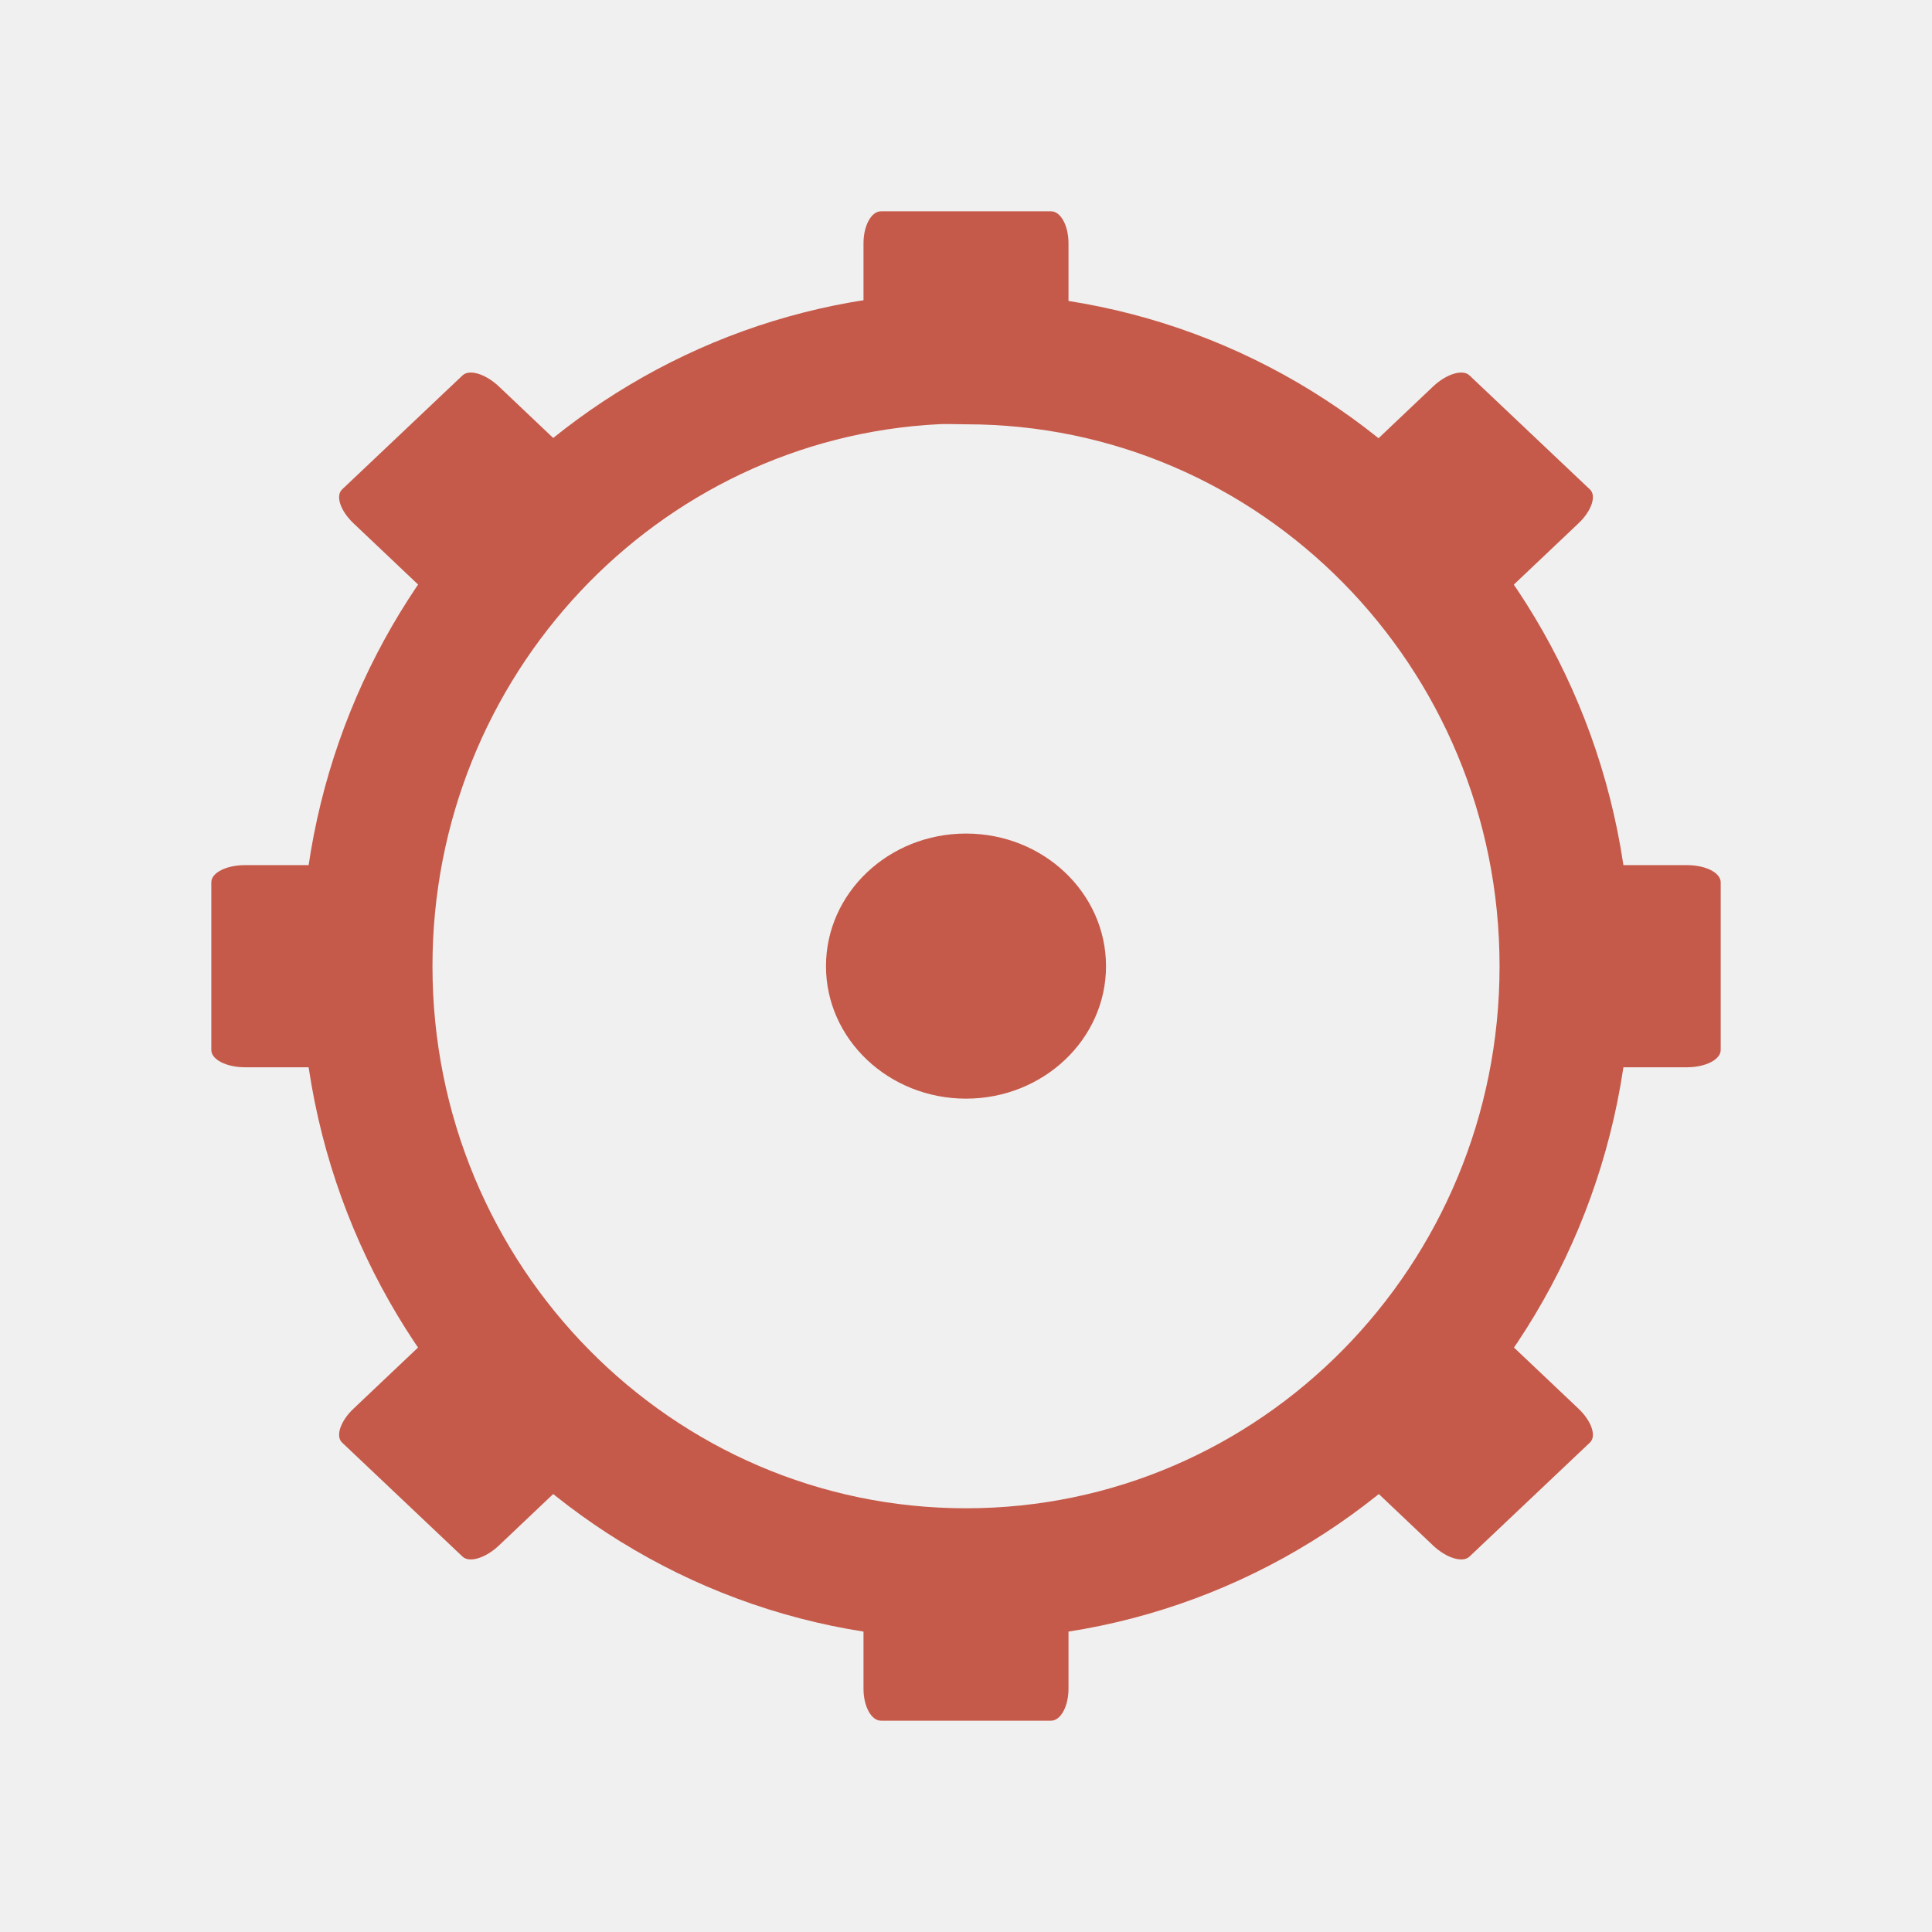
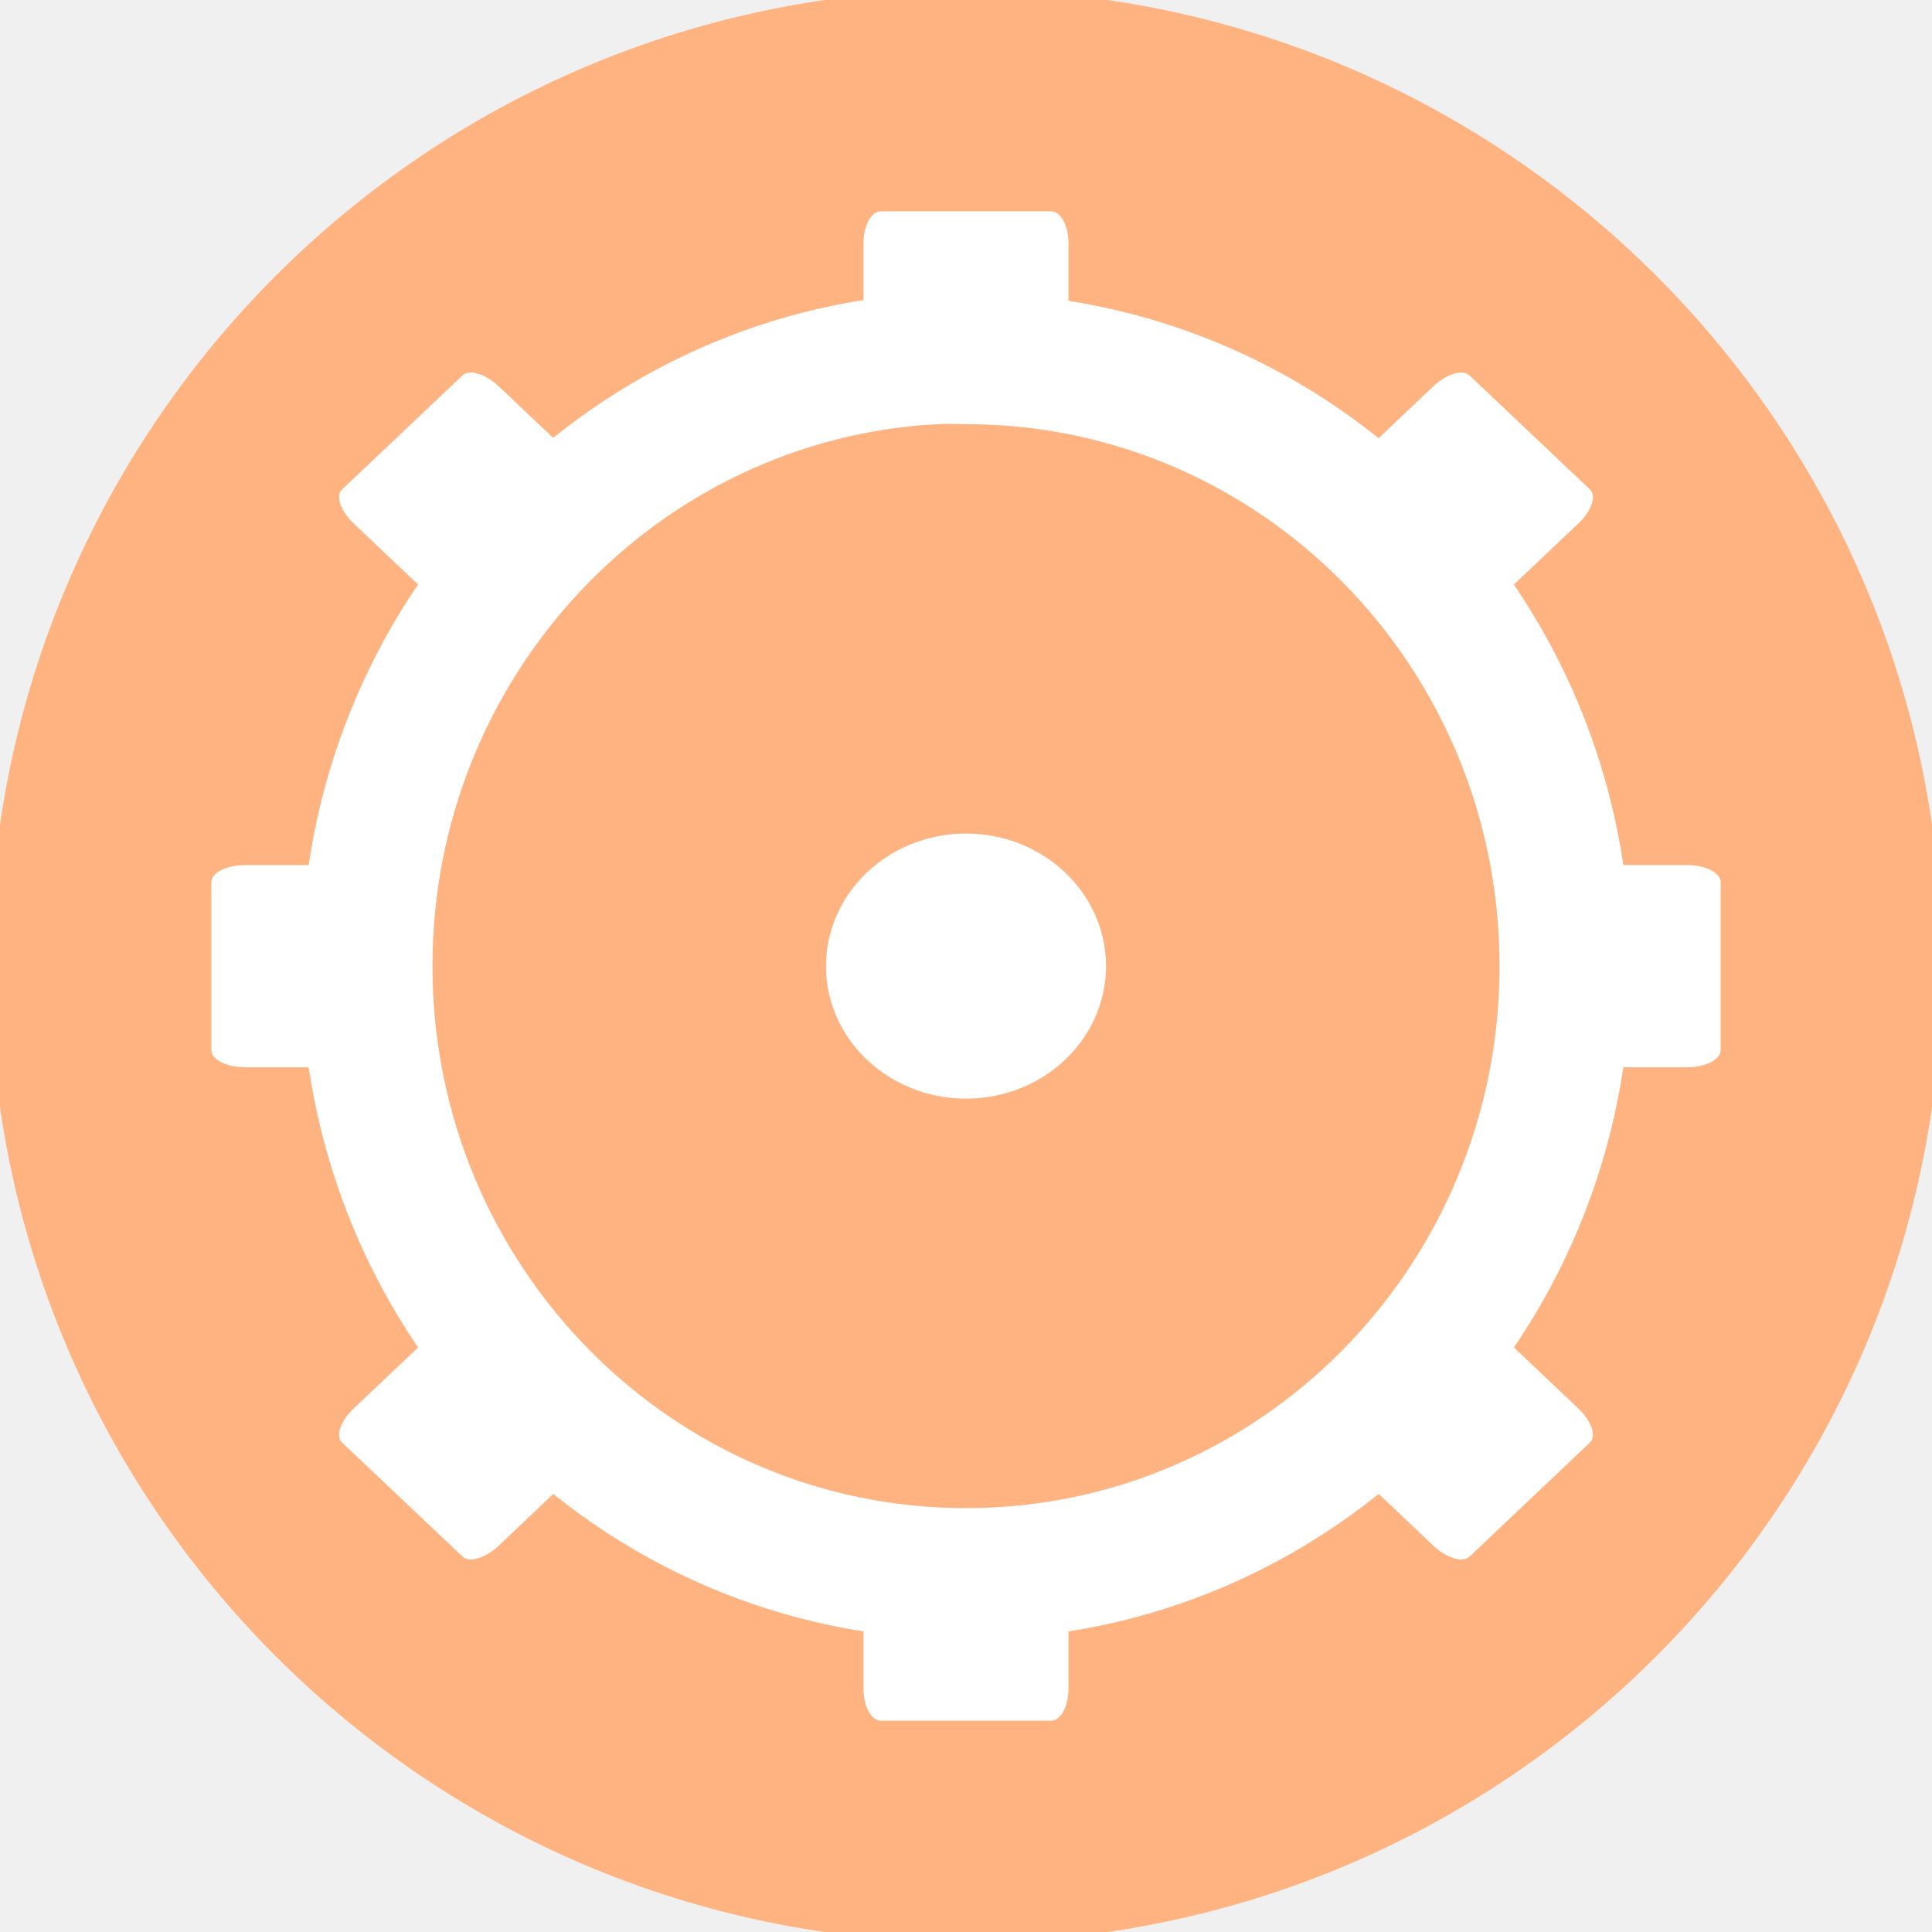
- <svg xmlns="http://www.w3.org/2000/svg" width="47.5" height="47.5" viewBox="0 0 38 38">
-   <path style="fill:none;stroke:#c65a4a;stroke-width:17.397" d="M 123.921 -160.474 C 81.974 -158.316 48.605 -123.053 48.605 -79.974 C 48.605 -35.5 84.158 0.553 128 0.553 C 171.842 0.553 207.395 -35.5 207.395 -79.974 C 207.395 -124.447 171.842 -160.474 128 -160.474 C 126.632 -160.474 125.263 -160.553 123.921 -160.474 Z " transform="matrix(.14844 0 0 .14844 0 30.875)" />
-   <g style="fill:#c65a4a">
-     <path d="M 17.328 4.156 L 20.672 4.156 C 20.863 4.156 21.016 4.438 21.016 4.785 L 21.016 6.699 C 21.016 7.047 20.863 7.328 20.672 7.328 L 17.328 7.328 C 17.137 7.328 16.984 7.047 16.984 6.699 L 16.984 4.785 C 16.984 4.438 17.137 4.156 17.328 4.156 Z " />
-     <path d="M 17.328 30.672 L 20.672 30.672 C 20.863 30.672 21.016 30.953 21.016 31.301 L 21.016 33.215 C 21.016 33.562 20.863 33.844 20.672 33.844 L 17.328 33.844 C 17.137 33.844 16.984 33.562 16.984 33.215 L 16.984 31.301 C 16.984 30.953 17.137 30.672 17.328 30.672 Z " />
-     <path d="M 21.754 19.004 C 21.754 20.441 20.52 21.609 19 21.609 C 17.48 21.609 16.246 20.441 16.246 19.004 C 16.246 17.562 17.48 16.395 19 16.395 C 20.52 16.395 21.754 17.562 21.754 19.004 Z " />
-     <path d="M 33.844 17.355 L 33.844 20.652 C 33.844 20.84 33.547 20.992 33.18 20.992 L 31.156 20.992 C 30.789 20.992 30.492 20.84 30.492 20.652 L 30.492 17.355 C 30.492 17.164 30.789 17.016 31.156 17.016 L 33.18 17.016 C 33.547 17.016 33.844 17.164 33.844 17.355 Z " />
-     <path d="M 7.508 17.355 L 7.508 20.652 C 7.508 20.84 7.211 20.992 6.844 20.992 L 4.82 20.992 C 4.453 20.992 4.156 20.84 4.156 20.652 L 4.156 17.355 C 4.156 17.164 4.453 17.016 4.82 17.016 L 6.844 17.016 C 7.211 17.016 7.508 17.164 7.508 17.355 Z " />
-     <path d="M 28.902 7.383 L 31.27 9.625 C 31.406 9.75 31.305 10.051 31.043 10.297 L 29.613 11.652 C 29.355 11.898 29.035 11.992 28.902 11.867 L 26.535 9.625 C 26.402 9.5 26.5 9.199 26.762 8.953 L 28.191 7.598 C 28.453 7.352 28.77 7.258 28.902 7.383 Z " />
-     <path d="M 9.098 26.133 L 11.465 28.375 C 11.598 28.5 11.5 28.801 11.238 29.047 L 9.809 30.402 C 9.547 30.648 9.23 30.742 9.098 30.617 L 6.73 28.375 C 6.594 28.25 6.695 27.949 6.957 27.703 L 8.387 26.348 C 8.645 26.102 8.965 26.008 9.098 26.133 Z " />
-     <path d="M 31.27 28.375 L 28.902 30.617 C 28.77 30.742 28.453 30.648 28.191 30.402 L 26.762 29.047 C 26.5 28.801 26.402 28.5 26.535 28.375 L 28.902 26.133 C 29.035 26.008 29.355 26.102 29.613 26.348 L 31.043 27.703 C 31.305 27.949 31.406 28.25 31.27 28.375 Z " />
-     <path d="M 11.465 9.625 L 9.098 11.867 C 8.965 11.992 8.645 11.898 8.387 11.652 L 6.957 10.297 C 6.695 10.051 6.594 9.75 6.73 9.625 L 9.098 7.383 C 9.23 7.258 9.547 7.352 9.809 7.598 L 11.238 8.953 C 11.5 9.199 11.598 9.5 11.465 9.625 Z " />
+ <svg xmlns="http://www.w3.org/2000/svg" width="47.5" height="47.5" viewBox="0 0 38 38" id="svg2" version="1.1">
+   <defs id="defs28" />
+   <path style="fill:none;stroke:#c65a4a;stroke-width:17.397" d="M 123.921 -160.474 C 81.974 -158.316 48.605 -123.053 48.605 -79.974 C 48.605 -35.5 84.158 0.553 128 0.553 C 171.842 0.553 207.395 -35.5 207.395 -79.974 C 207.395 -124.447 171.842 -160.474 128 -160.474 C 126.632 -160.474 125.263 -160.553 123.921 -160.474 Z " transform="matrix(.14844 0 0 .14844 0 30.875)" id="path4" />
+   <g style="fill:#c65a4a" id="g6">
+     <path d="M 17.328 4.156 L 20.672 4.156 C 20.863 4.156 21.016 4.438 21.016 4.785 L 21.016 6.699 C 21.016 7.047 20.863 7.328 20.672 7.328 L 17.328 7.328 C 17.137 7.328 16.984 7.047 16.984 6.699 L 16.984 4.785 C 16.984 4.438 17.137 4.156 17.328 4.156 Z " id="path8" />
+     <path d="M 17.328 30.672 L 20.672 30.672 C 20.863 30.672 21.016 30.953 21.016 31.301 L 21.016 33.215 C 21.016 33.562 20.863 33.844 20.672 33.844 L 17.328 33.844 C 17.137 33.844 16.984 33.562 16.984 33.215 L 16.984 31.301 C 16.984 30.953 17.137 30.672 17.328 30.672 Z " id="path10" />
+     <path d="M 21.754 19.004 C 21.754 20.441 20.52 21.609 19 21.609 C 17.48 21.609 16.246 20.441 16.246 19.004 C 16.246 17.562 17.48 16.395 19 16.395 C 20.52 16.395 21.754 17.562 21.754 19.004 Z " id="path12" />
+     <path d="M 33.844 17.355 L 33.844 20.652 C 33.844 20.84 33.547 20.992 33.18 20.992 L 31.156 20.992 C 30.789 20.992 30.492 20.84 30.492 20.652 L 30.492 17.355 C 30.492 17.164 30.789 17.016 31.156 17.016 L 33.18 17.016 C 33.547 17.016 33.844 17.164 33.844 17.355 Z " id="path14" />
+     <path d="M 7.508 17.355 L 7.508 20.652 C 7.508 20.84 7.211 20.992 6.844 20.992 L 4.82 20.992 C 4.453 20.992 4.156 20.84 4.156 20.652 L 4.156 17.355 C 4.156 17.164 4.453 17.016 4.82 17.016 L 6.844 17.016 C 7.211 17.016 7.508 17.164 7.508 17.355 Z " id="path16" />
+     <path d="M 28.902 7.383 L 31.27 9.625 C 31.406 9.75 31.305 10.051 31.043 10.297 L 29.613 11.652 C 29.355 11.898 29.035 11.992 28.902 11.867 L 26.535 9.625 C 26.402 9.5 26.5 9.199 26.762 8.953 L 28.191 7.598 C 28.453 7.352 28.77 7.258 28.902 7.383 Z " id="path18" />
+     <path d="M 9.098 26.133 L 11.465 28.375 C 11.598 28.5 11.5 28.801 11.238 29.047 L 9.809 30.402 C 9.547 30.648 9.23 30.742 9.098 30.617 L 6.73 28.375 C 6.594 28.25 6.695 27.949 6.957 27.703 L 8.387 26.348 C 8.645 26.102 8.965 26.008 9.098 26.133 Z " id="path20" />
+     <path d="M 31.27 28.375 L 28.902 30.617 C 28.77 30.742 28.453 30.648 28.191 30.402 L 26.762 29.047 C 26.5 28.801 26.402 28.5 26.535 28.375 L 28.902 26.133 C 29.035 26.008 29.355 26.102 29.613 26.348 L 31.043 27.703 C 31.305 27.949 31.406 28.25 31.27 28.375 Z " id="path22" />
+     <path d="M 11.465 9.625 L 9.098 11.867 C 8.965 11.992 8.645 11.898 8.387 11.652 L 6.957 10.297 C 6.695 10.051 6.594 9.75 6.73 9.625 L 9.098 7.383 C 9.23 7.258 9.547 7.352 9.809 7.598 L 11.238 8.953 C 11.5 9.199 11.598 9.5 11.465 9.625 Z " id="path24" />
+   </g>
+   <g id="g3023">
+     <path transform="matrix(0.9936842,0,0,0.9936842,57.6,-22.8)" d="m -19.523,42.066 c 0,10.671 -8.651,19.322 -19.322,19.322 -10.671,0 -19.322,-8.651 -19.322,-19.322 0,-10.671 8.651,-19.322 19.322,-19.322 10.671,0 19.322,8.651 19.322,19.322 z" id="path3007" style="fill:#ffb380;fill-opacity:1;stroke:none" />
+     <path style="fill:none;stroke:#ffffff;stroke-width:2.582;stroke-opacity:1" d="M 18.395,7.051 C 12.168,7.372 7.215,12.606 7.215,19.001 c 0,6.602 5.277,11.953 11.785,11.953 6.508,0 11.785,-5.352 11.785,-11.953 0,-6.602 -5.277,-11.949 -11.785,-11.949 -0.203,0 -0.406,-0.012 -0.605,0 z" id="path3797" />
+     <g style="fill:#ffffff;fill-opacity:1" id="g3799">
+       <path style="fill:#ffffff;fill-opacity:1" d="m 17.328,4.156 3.344,0 c 0.191,0 0.344,0.281 0.344,0.629 l 0,1.914 c 0,0.348 -0.152,0.629 -0.344,0.629 l -3.344,0 c -0.191,0 -0.344,-0.281 -0.344,-0.629 l 0,-1.914 c 0,-0.348 0.152,-0.629 0.344,-0.629 z" id="path3801" />
+       <path style="fill:#ffffff;fill-opacity:1" d="m 17.328,30.672 3.344,0 c 0.191,0 0.344,0.281 0.344,0.629 l 0,1.914 c 0,0.348 -0.152,0.629 -0.344,0.629 l -3.344,0 c -0.191,0 -0.344,-0.281 -0.344,-0.629 l 0,-1.914 c 0,-0.348 0.152,-0.629 0.344,-0.629 z" id="path3803" />
+       <path style="fill:#ffffff;fill-opacity:1" d="m 21.754,19.004 c 0,1.438 -1.234,2.605 -2.754,2.605 -1.52,0 -2.754,-1.168 -2.754,-2.605 0,-1.441 1.234,-2.609 2.754,-2.609 1.52,0 2.754,1.168 2.754,2.609 z" id="path3805" />
+       <path style="fill:#ffffff;fill-opacity:1" d="m 33.844,17.355 0,3.297 c 0,0.188 -0.297,0.34 -0.664,0.34 l -2.023,0 c -0.367,0 -0.664,-0.152 -0.664,-0.34 l 0,-3.297 c 0,-0.191 0.297,-0.34 0.664,-0.34 l 2.023,0 c 0.367,0 0.664,0.148 0.664,0.34 z" id="path3807" />
+       <path style="fill:#ffffff;fill-opacity:1" d="m 7.508,17.355 0,3.297 c 0,0.188 -0.297,0.34 -0.664,0.34 l -2.023,0 c -0.367,0 -0.664,-0.152 -0.664,-0.34 l 0,-3.297 c 0,-0.191 0.297,-0.34 0.664,-0.34 l 2.023,0 c 0.367,0 0.664,0.148 0.664,0.34 z" id="path3809" />
+       <path style="fill:#ffffff;fill-opacity:1" d="M 28.902,7.383 31.27,9.625 c 0.137,0.125 0.035,0.426 -0.227,0.672 l -1.43,1.355 c -0.258,0.246 -0.578,0.34 -0.711,0.215 L 26.535,9.625 C 26.402,9.5 26.5,9.199 26.762,8.953 l 1.43,-1.355 c 0.262,-0.246 0.578,-0.34 0.711,-0.215 z" id="path3811" />
+       <path style="fill:#ffffff;fill-opacity:1" d="M 9.098,26.133 11.465,28.375 C 11.598,28.5 11.5,28.801 11.238,29.047 L 9.809,30.402 C 9.547,30.648 9.23,30.742 9.098,30.617 L 6.73,28.375 C 6.594,28.25 6.695,27.949 6.957,27.703 l 1.43,-1.355 c 0.258,-0.246 0.578,-0.34 0.711,-0.215 z" id="path3813" />
+       <path style="fill:#ffffff;fill-opacity:1" d="m 31.27,28.375 -2.367,2.242 c -0.133,0.125 -0.449,0.031 -0.711,-0.215 L 26.762,29.047 C 26.5,28.801 26.402,28.5 26.535,28.375 l 2.367,-2.242 c 0.133,-0.125 0.453,-0.031 0.711,0.215 l 1.43,1.355 C 31.305,27.949 31.406,28.25 31.27,28.375 z" id="path3815" />
+       <path style="fill:#ffffff;fill-opacity:1" d="m 11.465,9.625 -2.367,2.242 c -0.133,0.125 -0.453,0.031 -0.711,-0.215 L 6.957,10.297 C 6.695,10.051 6.594,9.75 6.73,9.625 L 9.098,7.383 c 0.133,-0.125 0.449,-0.031 0.711,0.215 l 1.43,1.355 C 11.5,9.199 11.598,9.5 11.465,9.625 z" id="path3817" />
+     </g>
  </g>
</svg>
